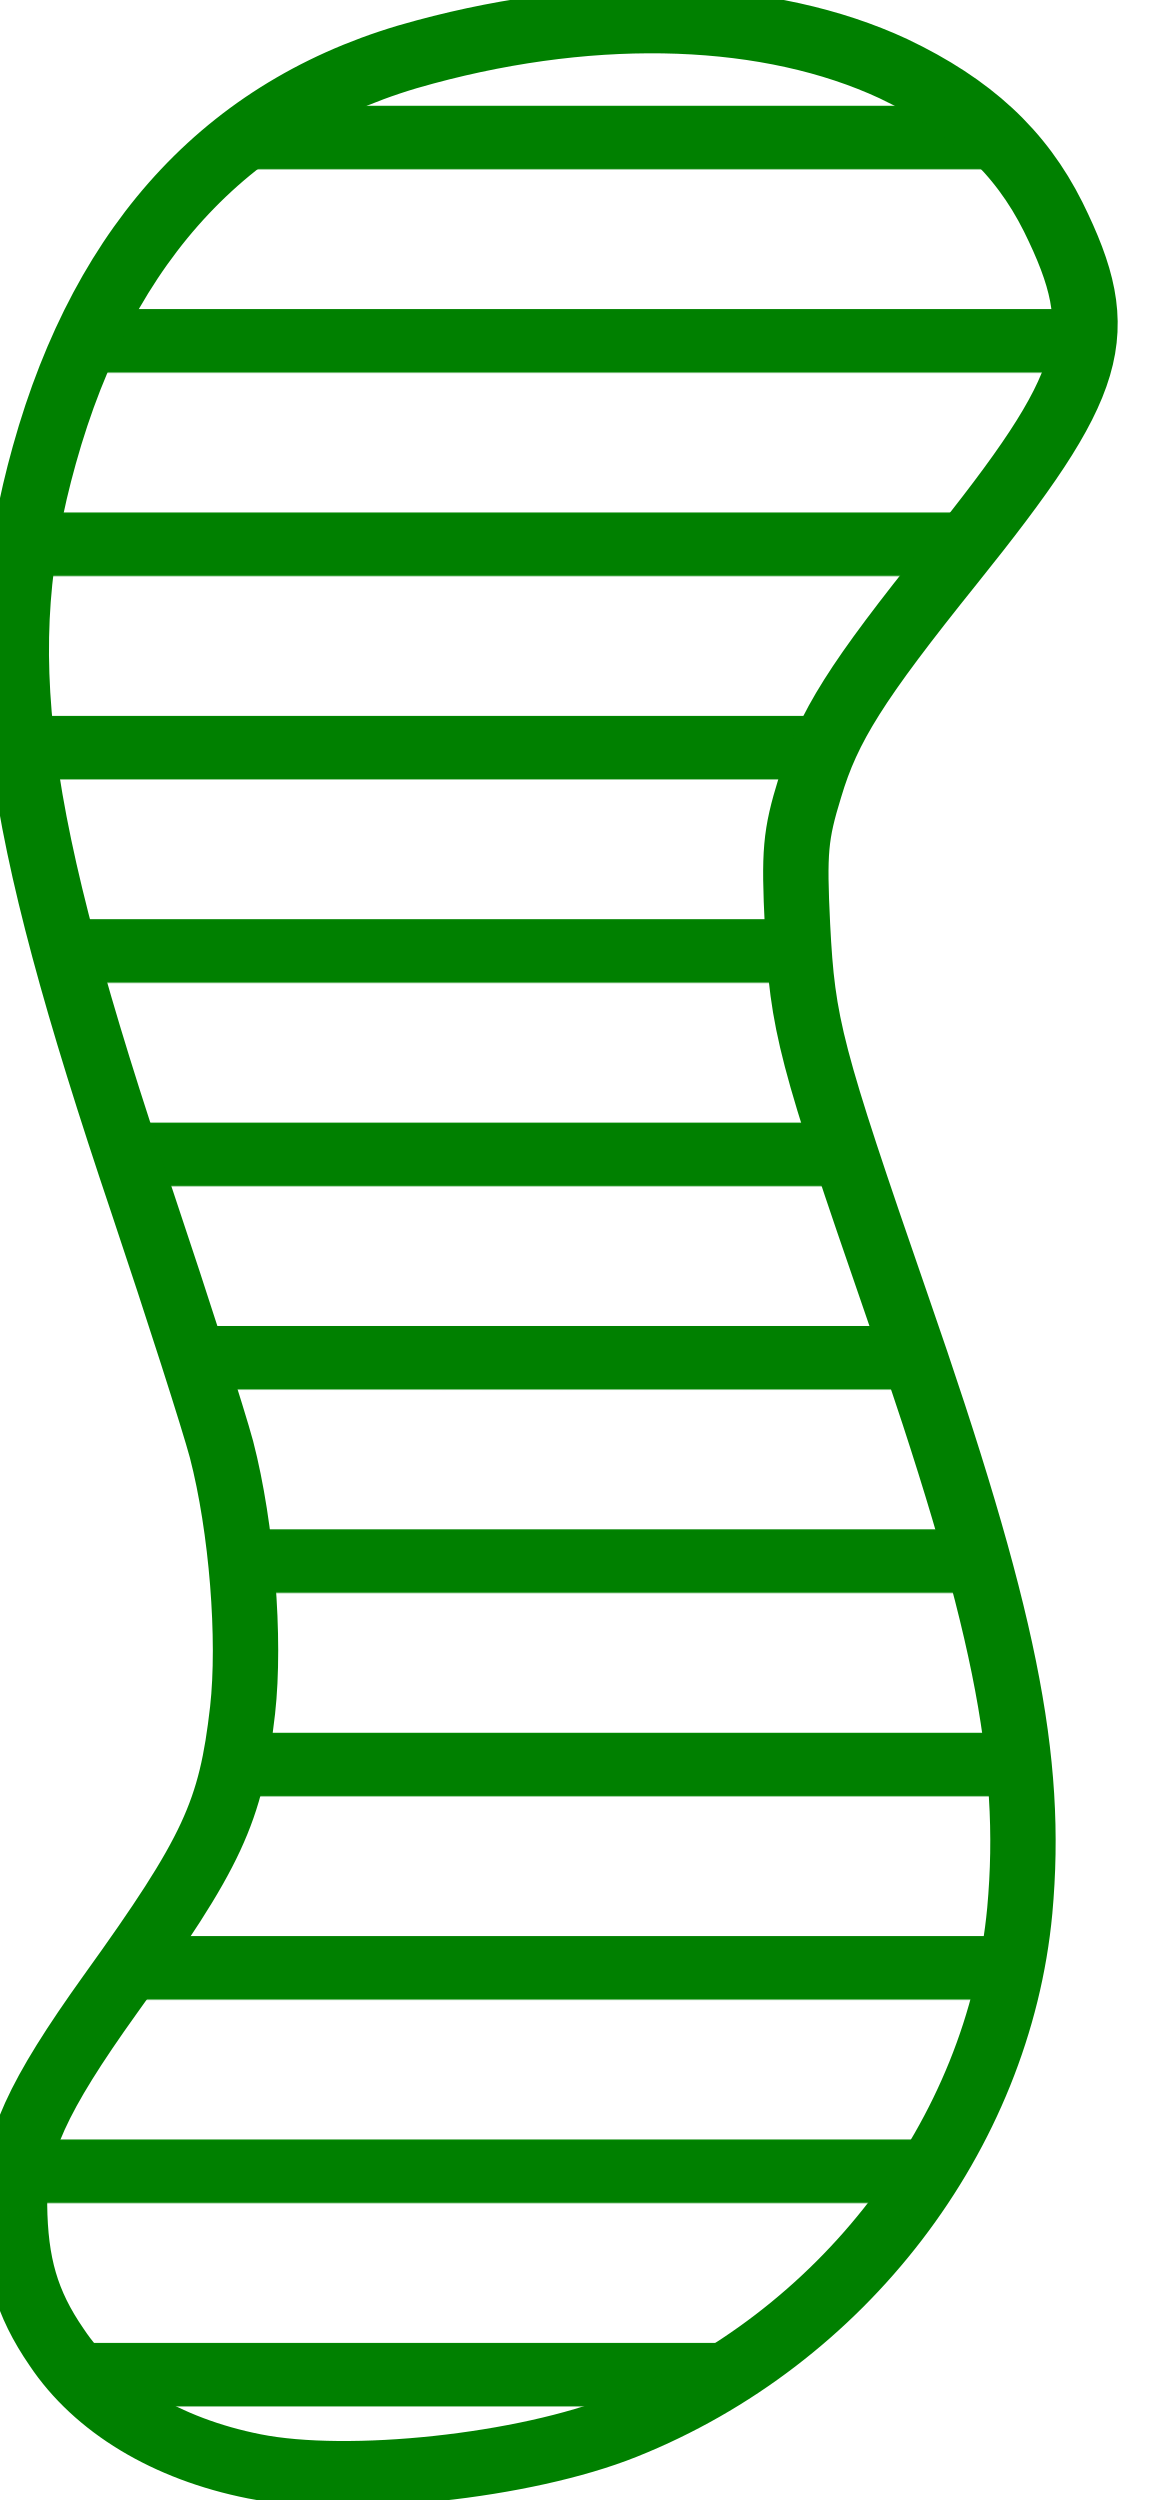
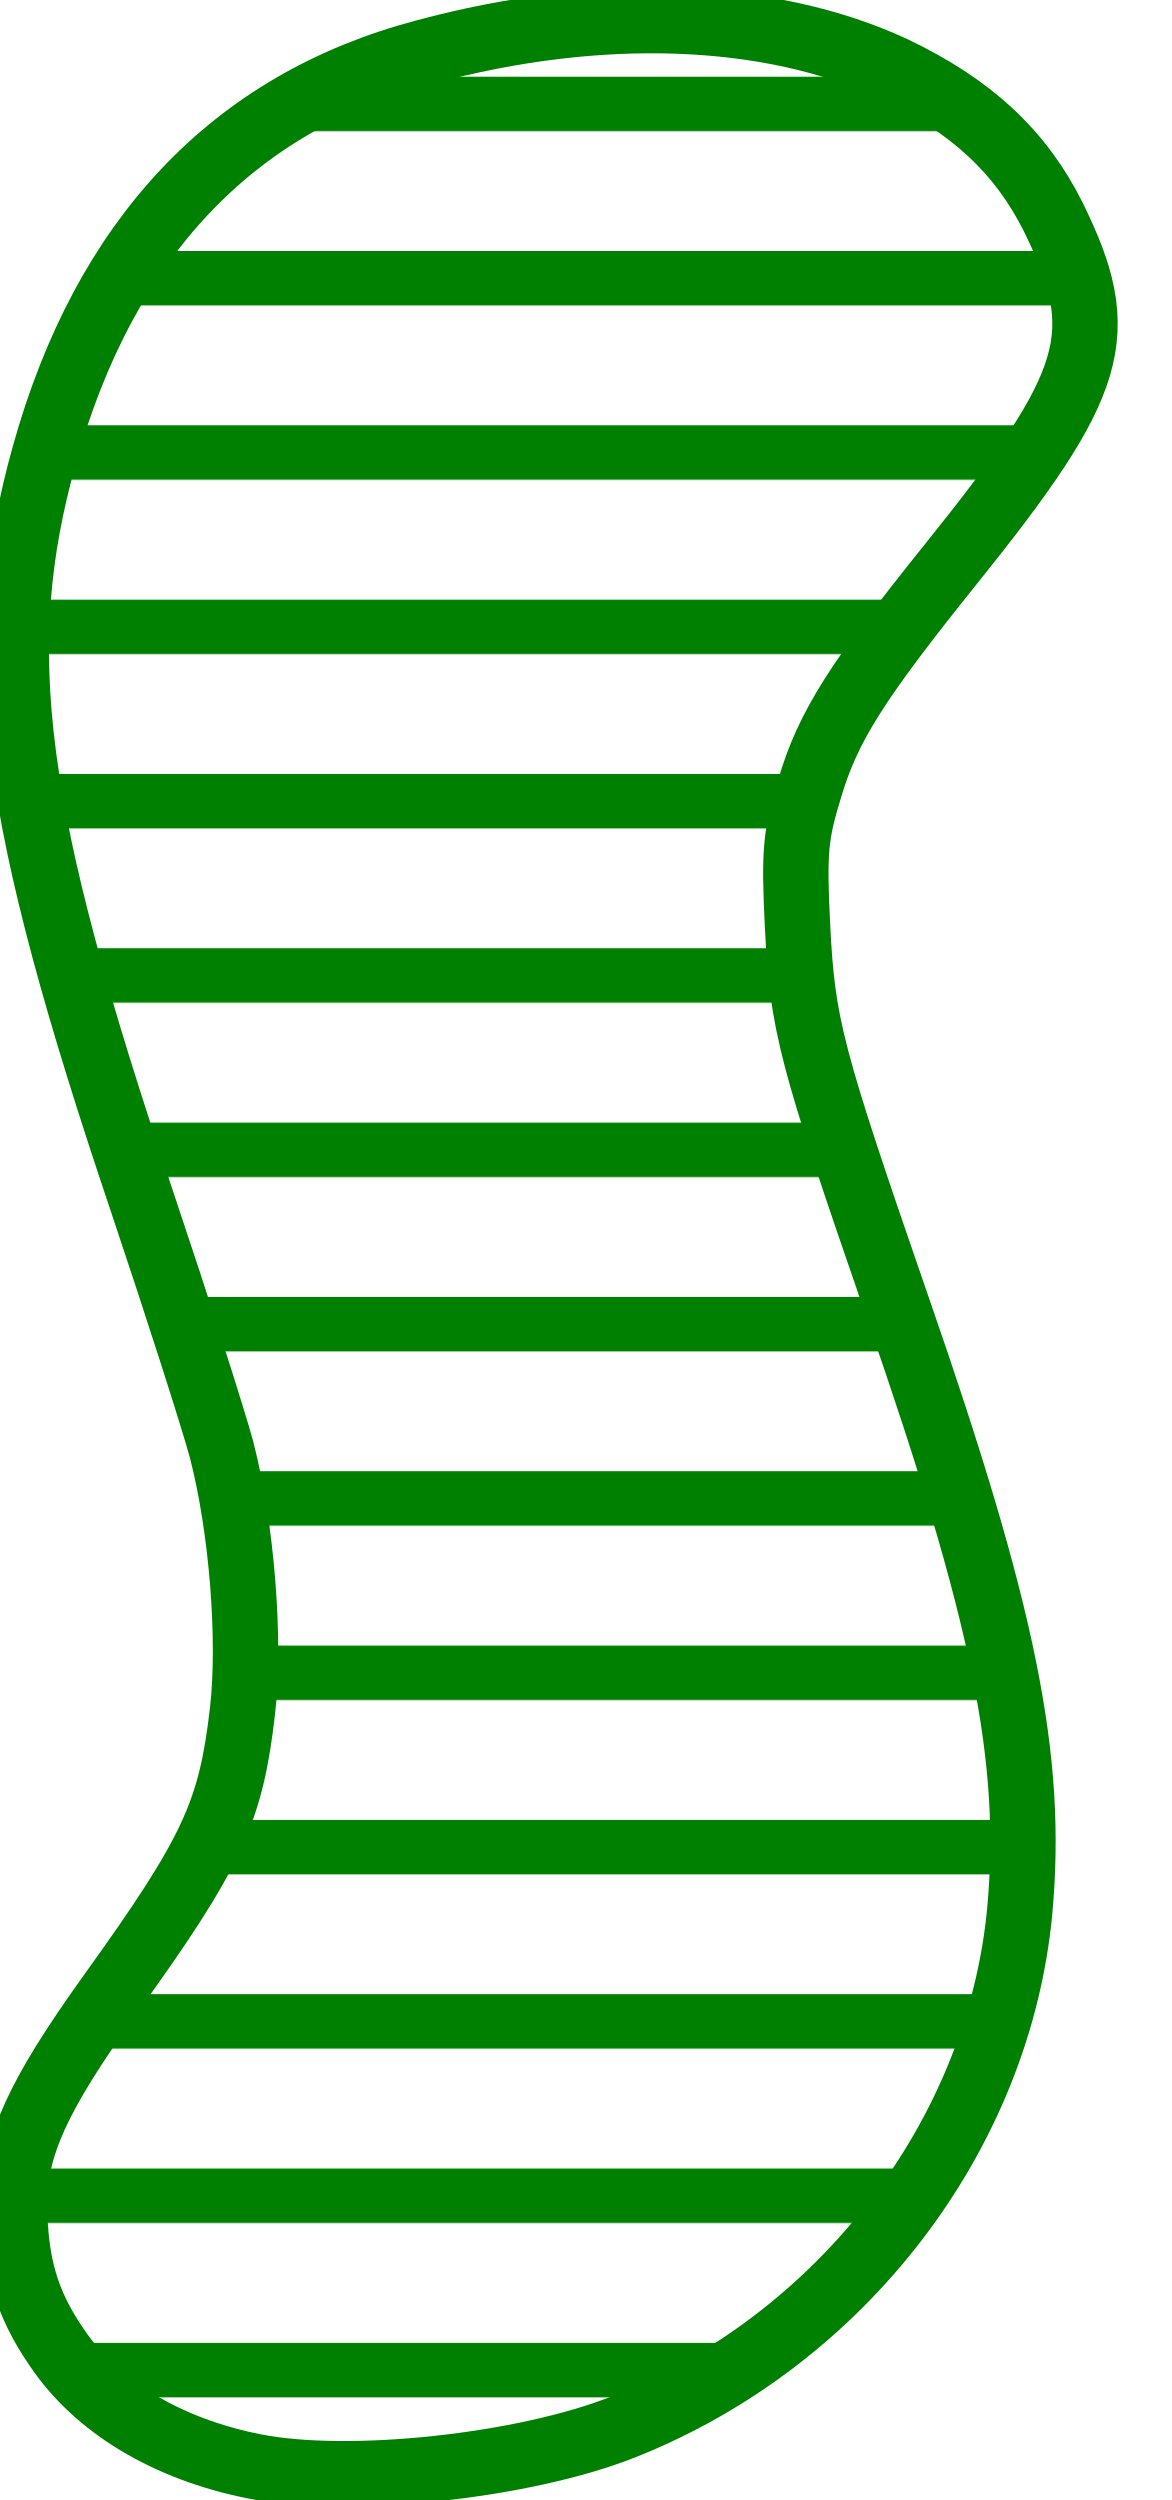
<svg xmlns="http://www.w3.org/2000/svg" width="120" height="256">
  <g transform="translate(0)">
    <g style="stroke:green;stroke-width:90;">
      <g style="fill:url(#pattern10);">
-         <pattern id="pattern10" width="8" height="10" patternUnits="userSpaceOnUse" patternTransform="rotate(90) scale(35)">
+         <pattern id="pattern10" width="8" height="10" patternUnits="userSpaceOnUse" patternTransform="rotate(90) scale(30)">
          <line stroke="green" stroke-width="5px" y2="15" />
        </pattern>
        <g transform="translate(-45, -10) scale(.07437775)">
          <path d="               M955 3530 c-121 -24 -218 -83 -272 -164 -42 -61 -57 -115 -58 -196 0               -80 31 -149 132 -290 141 -196 166 -251 182 -391 11 -98 -1 -251 -29 -359 -11               -41 -60 -194 -109 -340 -181 -537 -210 -760 -135 -1029 83 -298 259 -485 524               -555 241 -65 475 -56 645 23 107 51 175 114 220 204 80 162 60 228 -140 477               -131 163 -170 225 -195 309 -20 65 -22 88 -17 190 7 137 17 176 137 523 148               426 188 624 169 833 -29 309 -244 590 -544 710 -137 55 -380 81 -510 55z             " />
        </g>
      </g>
    </g>
  </g>
</svg>
